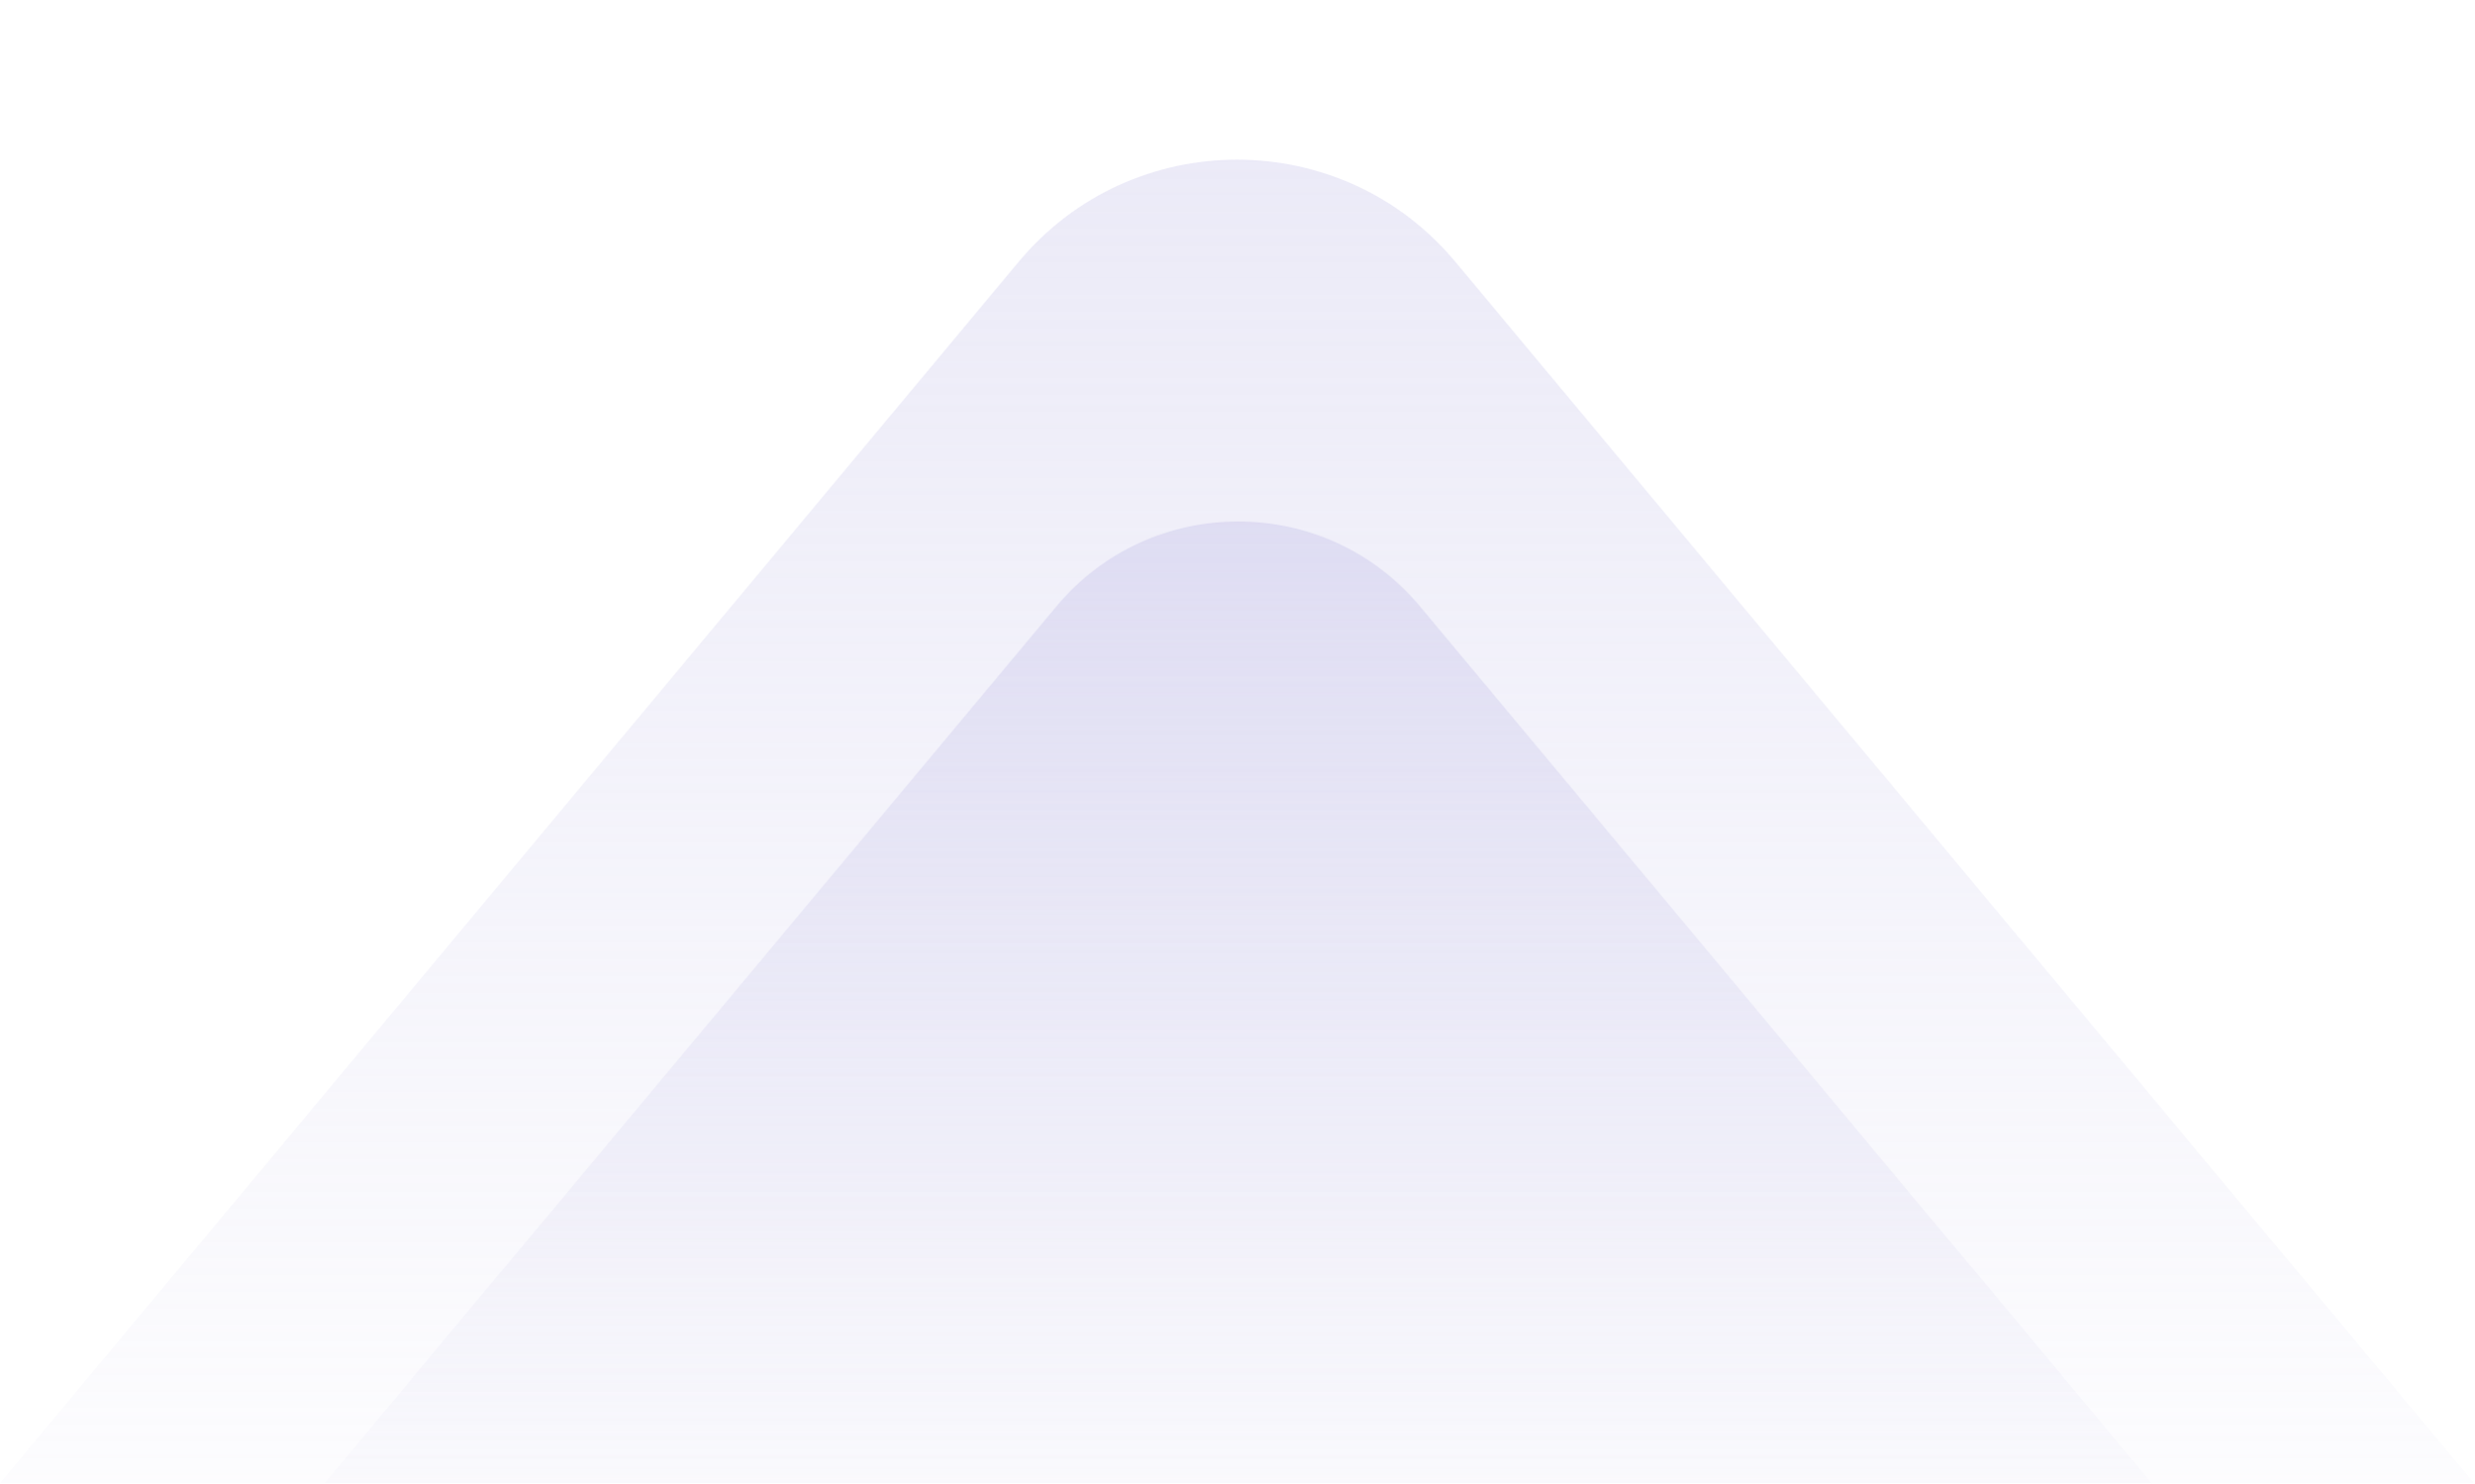
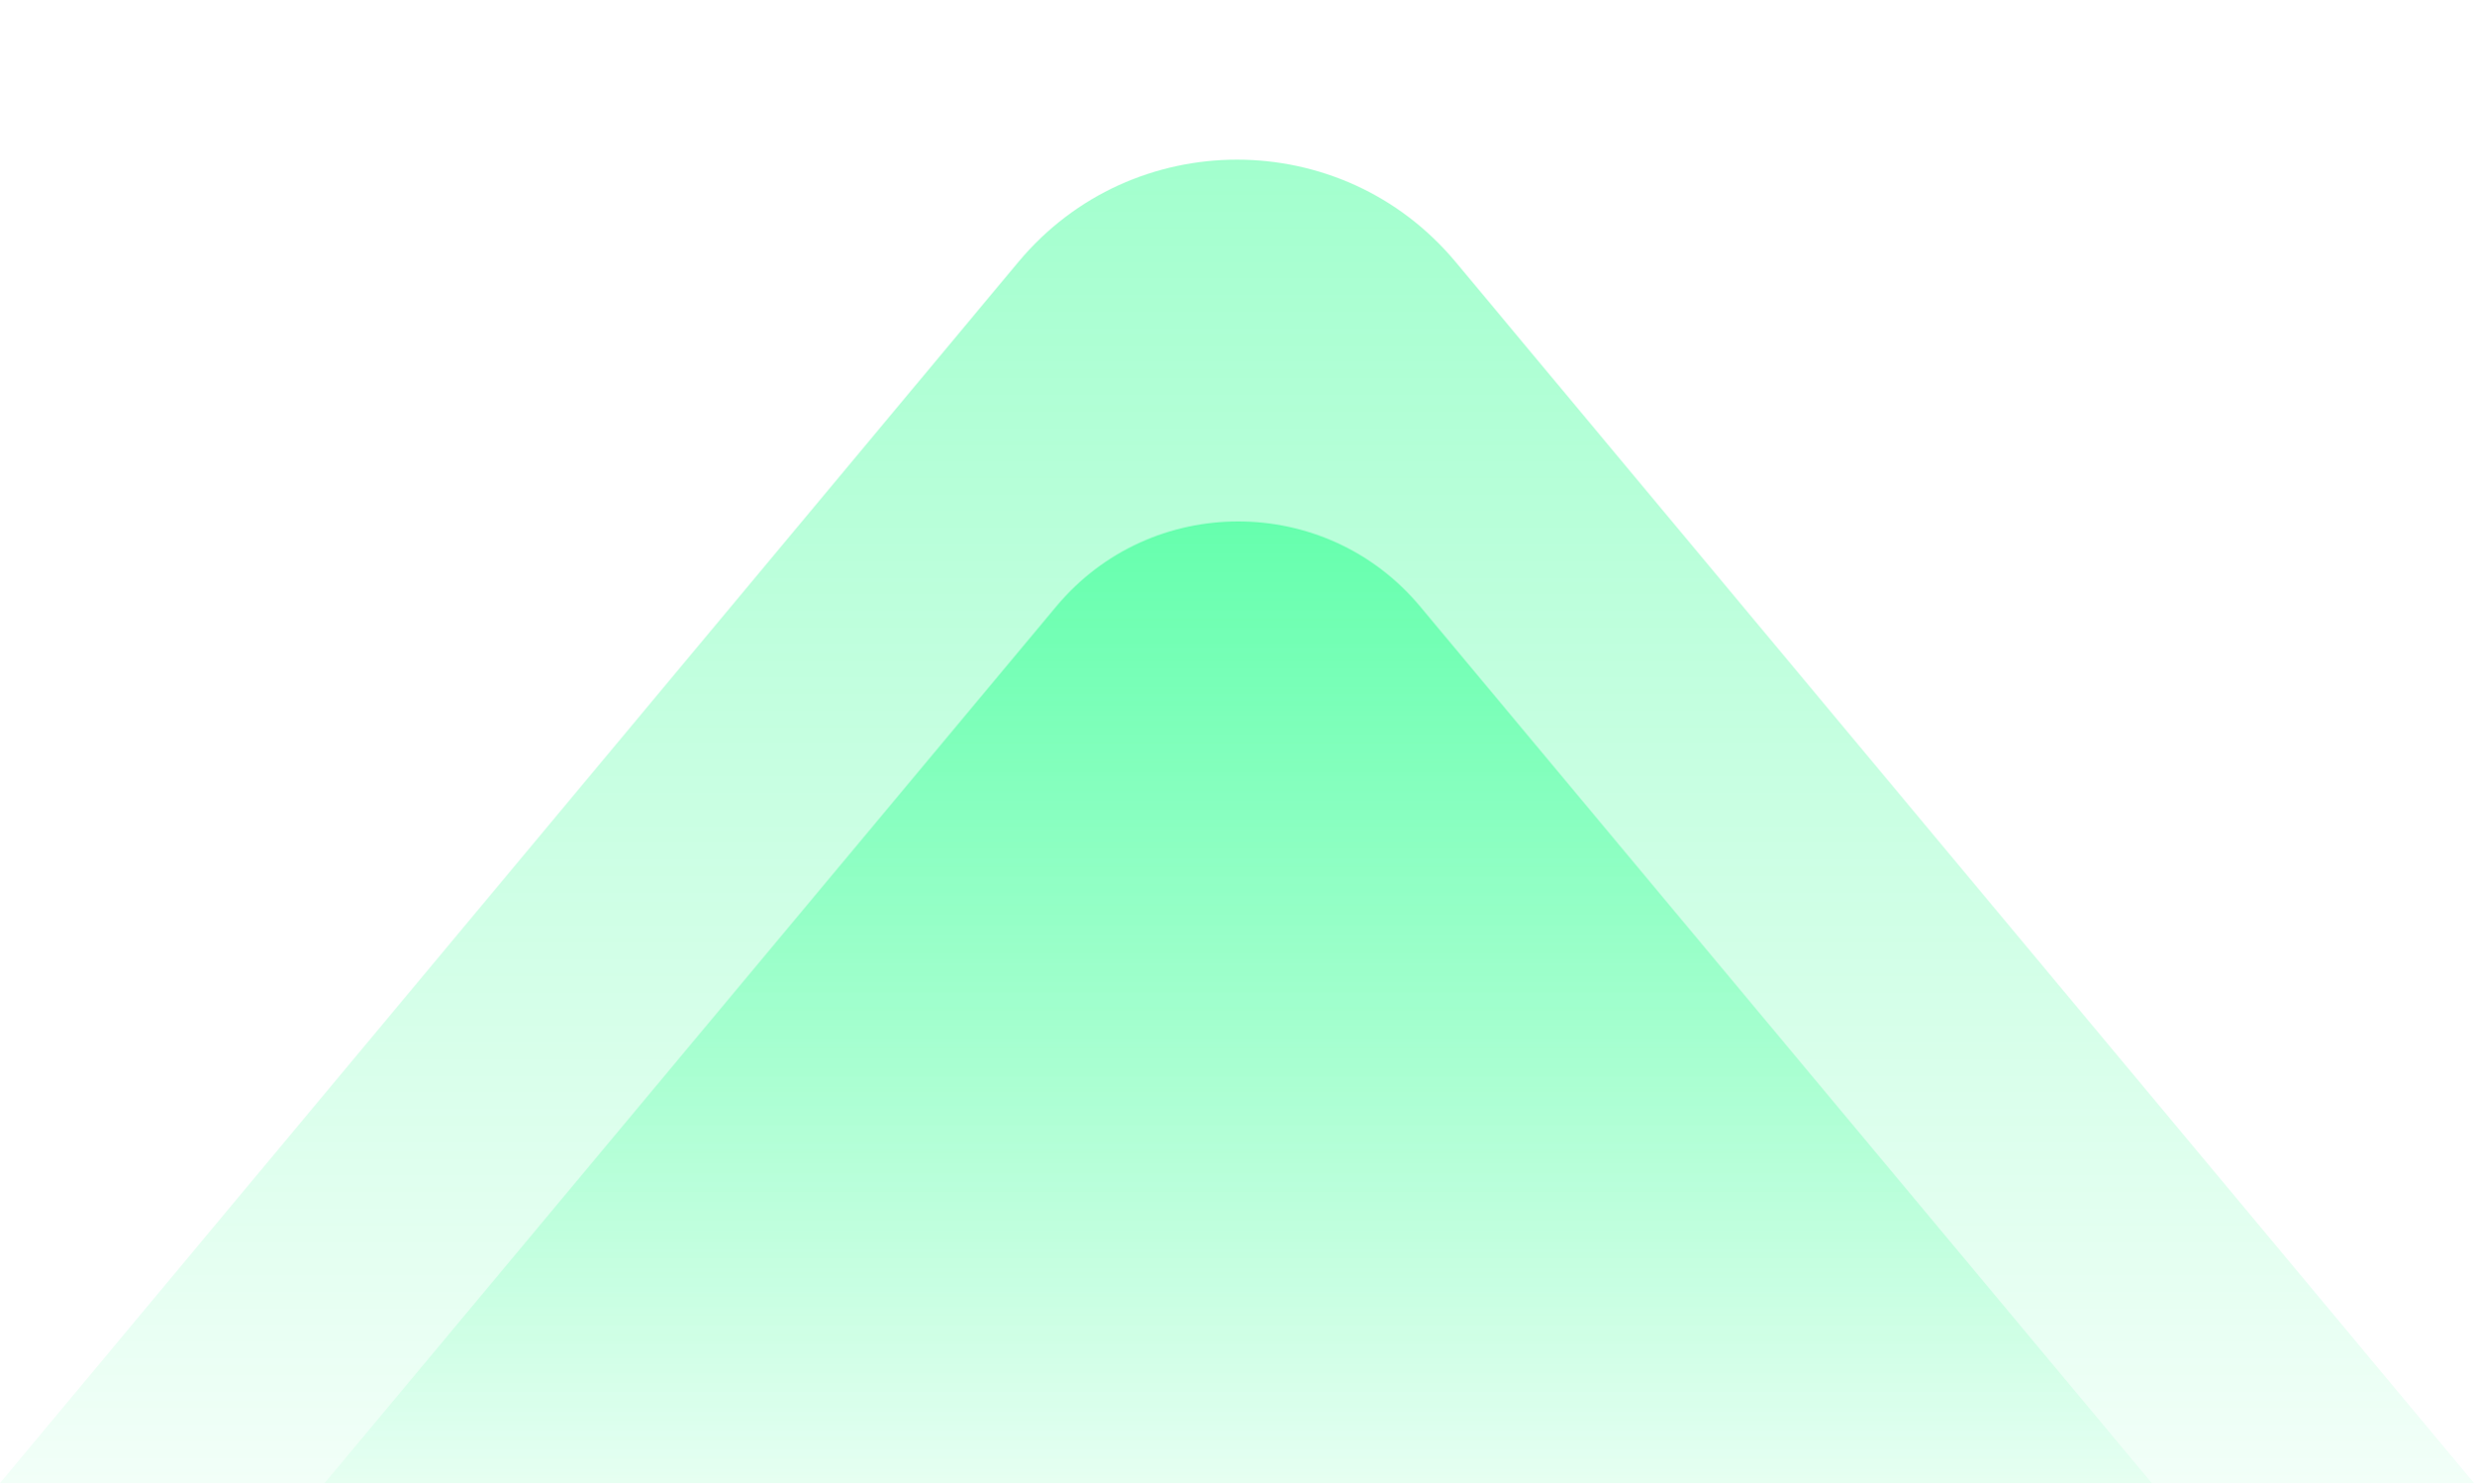
- <svg xmlns="http://www.w3.org/2000/svg" width="1044" height="626" viewBox="0 0 1044 626" fill="none">
-   <path opacity="0.5" d="M1044 626L614.162 110.524C566.189 52.992 477.811 52.992 429.837 110.524L0 626H1044Z" fill="url(#paint0_linear)" />
-   <path opacity="0.5" d="M908 626L599.281 256.018C559.304 208.108 485.696 208.108 445.719 256.018L137 626H908Z" fill="url(#paint1_linear)" />
+ <svg xmlns="http://www.w3.org/2000/svg" version="1.2" viewBox="0 0 1044 626" width="1044" height="626">
  <defs>
-     <linearGradient id="paint0_linear" x1="522" y1="0" x2="522" y2="626" gradientUnits="userSpaceOnUse">
-       <stop stop-color="#C9C6EA" stop-opacity="0.8" />
-       <stop offset="1" stop-color="#C9C6EA" stop-opacity="0.1" />
+     <linearGradient id="P" gradientUnits="userSpaceOnUse" />
+     <linearGradient id="g1" x1="522" y1="0" x2="522" y2="626" href="#P">
+       <stop stop-color="#0f7" stop-opacity=".8" />
+       <stop offset="1" stop-color="#0f7" stop-opacity=".1" />
    </linearGradient>
-     <linearGradient id="paint1_linear" x1="522.5" y1="164" x2="522.5" y2="626" gradientUnits="userSpaceOnUse">
-       <stop stop-color="#C9C6EA" />
-       <stop offset="1" stop-color="#C9C6EA" stop-opacity="0.1" />
+     <linearGradient id="g2" x1="522.5" y1="164" x2="522.5" y2="626" href="#P">
+       <stop stop-color="#0f7" stop-opacity="1" />
+       <stop offset="1" stop-color="#0f7" stop-opacity=".1" />
    </linearGradient>
  </defs>
+   <style>.a{opacity:.5;fill:url(#g1)}.b{opacity:.5;fill:url(#g2)}</style>
+   <path class="a" d="m1044 626l-429.8-515.5c-48-57.5-136.4-57.5-184.4 0l-429.8 515.5z" />
+   <path class="b" d="m908 626l-308.7-370c-40-47.9-113.6-47.9-153.6 0l-308.7 370z" />
</svg>
